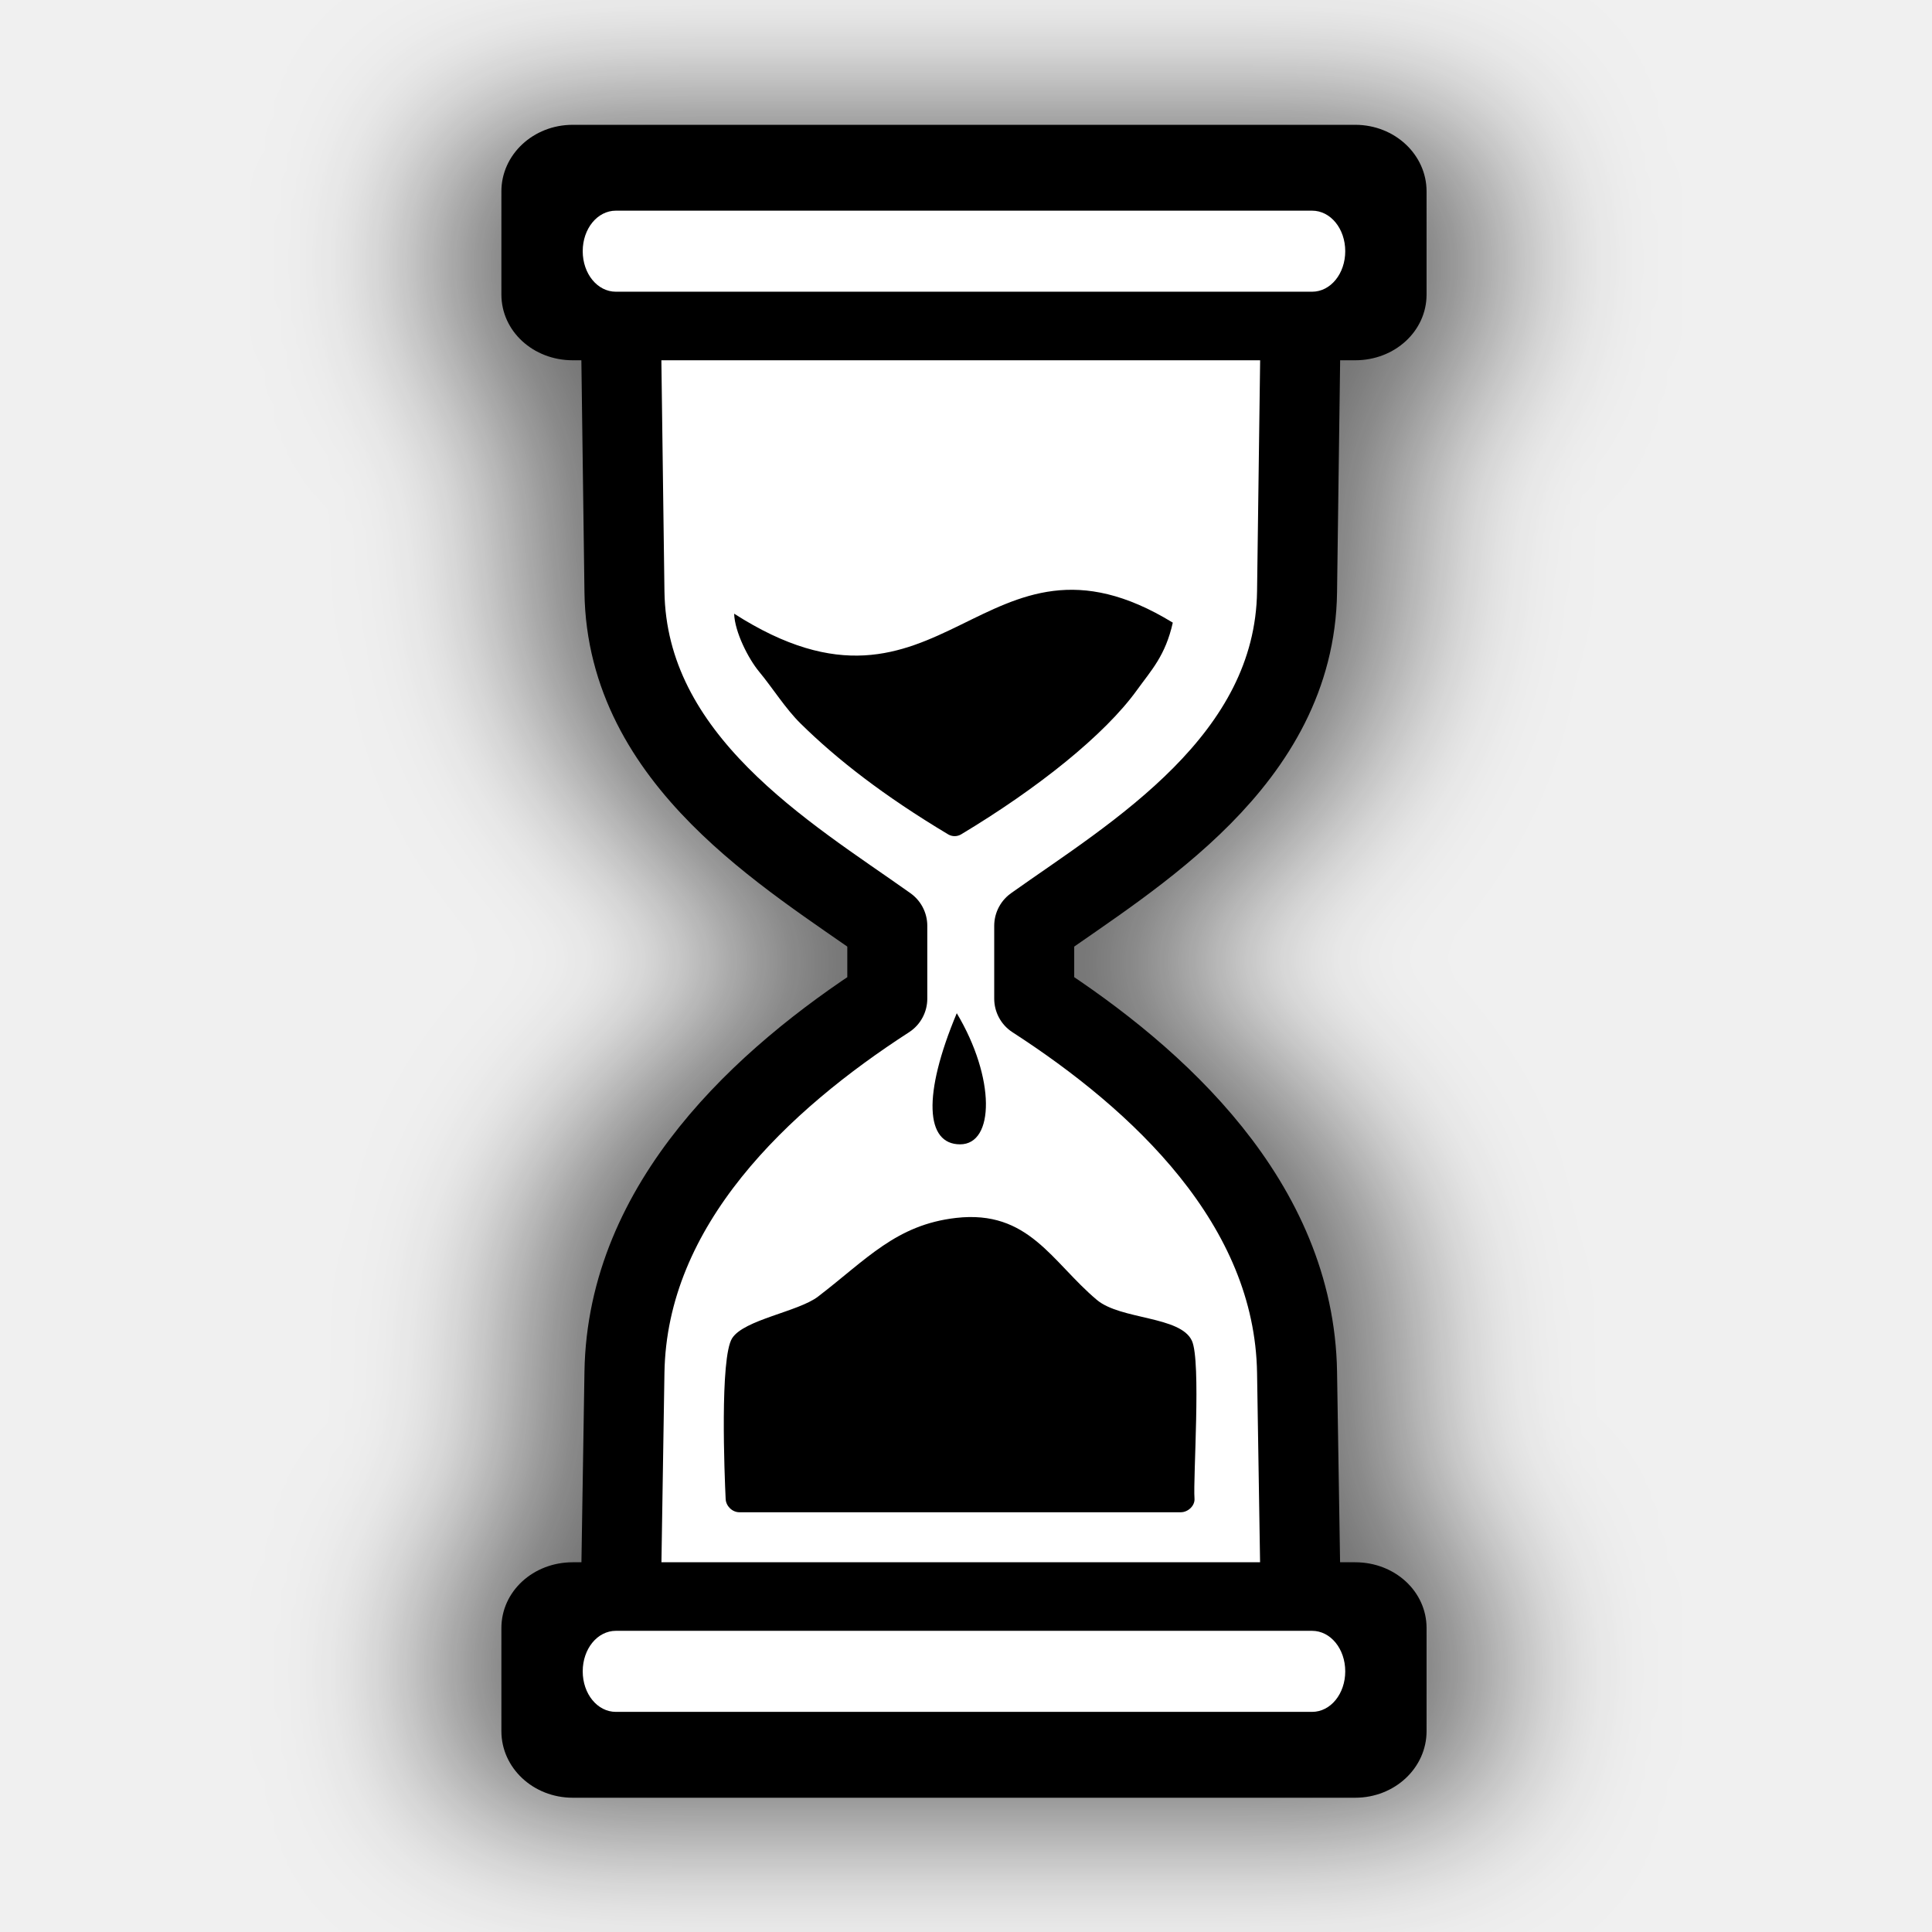
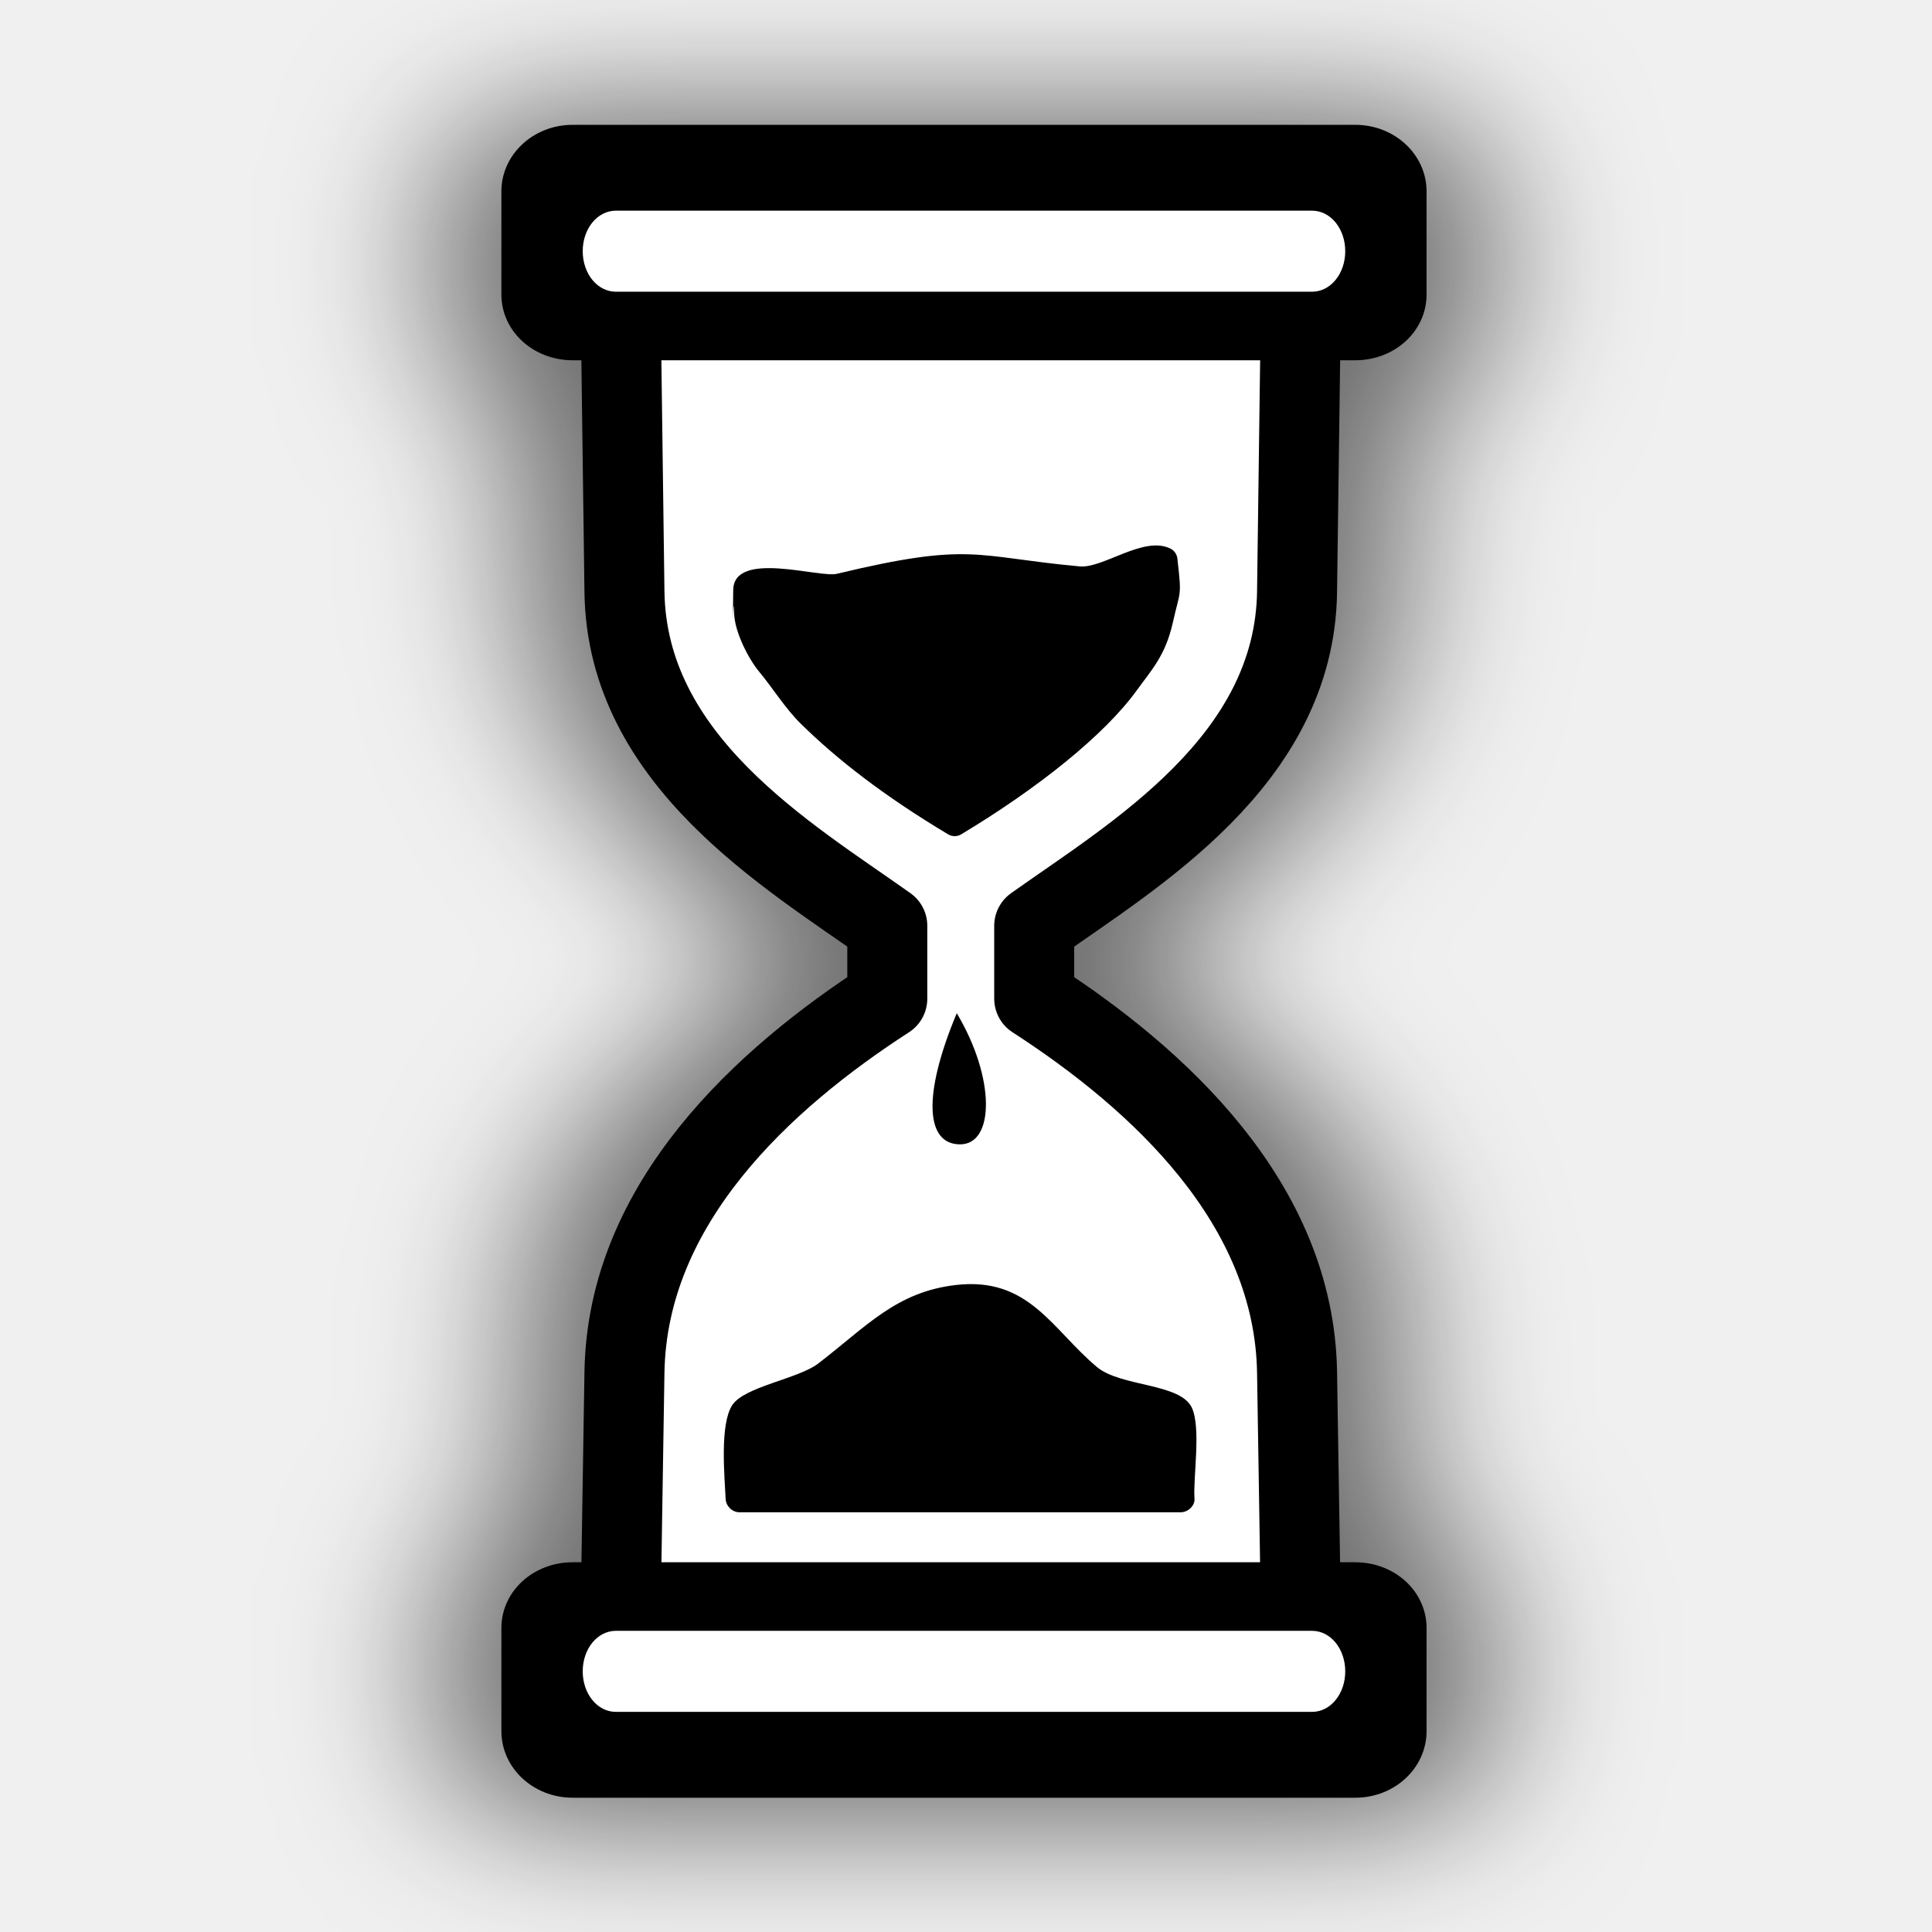
<svg xmlns="http://www.w3.org/2000/svg" xmlns:xlink="http://www.w3.org/1999/xlink" width="128" height="128" id="svg2" version="1.1">
  <defs id="defs4">
-     <filter color-interpolation-filters="sRGB" id="filter3912" x="-0.103" width="1.206" y="-0.056" height="1.112">
-       <feGaussianBlur stdDeviation="2.715" id="feGaussianBlur3914" />
-     </filter>
    <filter color-interpolation-filters="sRGB" id="filter3764" x="-0.185" width="1.37" y="-0.1" height="1.2">
      <feGaussianBlur stdDeviation="4.876" id="feGaussianBlur3766" />
    </filter>
  </defs>
  <g id="layer1" transform="translate(0,-924.3622)">
    <path transform="matrix(1.072471,0,0,-0.9606035,-4.855996,1937.844)" style="opacity:0.55;fill:#000000;stroke:none;filter:url(#filter3764)" id="path3771" d="m 38.281,929.094 c -3.592,0 -6.625,2.788 -6.625,6.312 l 0,8.844 c 0,2.893 2.096,5.176 4.812,5.938 L 36.656,964 c 0.096,7.221 3.714,12.893 7.781,17 3.202,3.233 6.607,5.561 9.469,7.531 -8.161,5.751 -17.05,14.461 -17.25,27.031 l -0.188,11.125 c -2.712,0.753 -4.812,3.013 -4.812,5.906 l 0,8.844 c 0,3.525 3.033,6.312 6.625,6.312 l 51.844,0 c 3.592,0 6.625,-2.788 6.625,-6.312 l 0,-8.844 c 0,-3.046 -2.327,-5.389 -5.25,-6 l -0.156,-11.031 c -0.2,-12.57 -9.089,-21.28 -17.25,-27.031 2.862,-1.97 6.267,-4.298 9.469,-7.531 4.068,-4.107 7.685,-9.779 7.781,-17 L 91.5,950.281 c 2.93,-0.617 5.25,-2.985 5.25,-6.031 l 0,-8.844 c 0,-3.525 -3.033,-6.312 -6.625,-6.312 l -51.844,0 z" />
    <g id="g4742" transform="translate(-0.1424648,-0.3096696)">
      <path d="m 38.281,934.781 c -0.71,0 -0.938,0.398 -0.938,0.625 l 0,8.844 c 0,0.227 0.197,0.594 0.938,0.594 l 0.062,0 c 0.475,-10e-6 0.972,0.094 1.438,0.281 a 3.75,3.75 0 0 1 2.094,2.125 c 0.162,0.426 0.243,0.88 0.25,1.312 3.32e-4,0.02 0,0.043 0,0.062 l 0.219,15.281 c 0.071,5.368 2.7,9.636 6.125,13.094 3.047,3.077 6.589,5.417 9.688,7.562 a 3.75,3.75 0 0 1 1.375,1.75 c 0.169,0.445 0.25,0.923 0.25,1.375 l 0,1.625 c 0.004,0.462 -0.072,0.912 -0.25,1.375 a 3.75,3.75 0 0 1 -1.406,1.75 c -7.803,5.305 -15.617,12.895 -15.781,23.219 L 42.125,1028.25 c 0,0.02 3.23e-4,0.043 0,0.062 -0.007,0.434 -0.09,0.892 -0.25,1.312 a 3.75,3.75 0 0 1 -3.5,2.406 l -0.031,0 -0.062,0 c -0.771,0 -0.938,0.334 -0.938,0.563 l 0,8.844 c 0,0.227 0.227,0.625 0.938,0.625 l 51.844,0 c 0.71,0 0.938,-0.398 0.938,-0.625 l 0,-8.844 c 0,-0.228 -0.166,-0.563 -0.938,-0.563 l -0.5,0 -0.031,0 a 3.75,3.75 0 0 1 -3.5,-2.406 c -0.169,-0.44 -0.246,-0.869 -0.25,-1.312 -8.7e-5,-0.01 0,-0.021 0,-0.031 l -0.188,-12.625 C 85.492,1005.333 77.678,997.742 69.875,992.438 a 3.75,3.75 0 0 1 -1.406,-1.75 c -0.169,-0.445 -0.25,-0.923 -0.25,-1.375 l 0,-1.625 c -0.004,-0.462 0.072,-0.912 0.25,-1.375 a 3.75,3.75 0 0 1 1.375,-1.75 c 3.099,-2.146 6.64,-4.486 9.688,-7.562 3.418,-3.451 6.043,-7.709 6.125,-13.062 l 0,-0.031 0.188,-15.312 c 5e-6,-0.452 0.076,-0.891 0.25,-1.344 a 3.75,3.75 0 0 1 2.094,-2.125 c 0.479,-0.193 0.952,-0.285 1.438,-0.281 l 0.5,0 c 0.74,0 0.938,-0.366 0.938,-0.594 l 0,-8.844 c 0,-0.227 -0.228,-0.625 -0.938,-0.625 l -51.844,0 z" id="path4698" style="fill:#000000;stroke:none" />
-       <path id="path4704" transform="translate(0,924.3622)" d="m 38.281,9.656 c -2.101,0 -3.688,1.556 -3.688,3.375 l 0,6.844 c 0,1.819 1.578,3.344 3.688,3.344 l 0.062,0 0,0.062 c 0.136,-0.002 0.273,-0.053 0.406,0 0.26,0.107 0.47,0.329 0.562,0.594 0.049,0.128 0.002,0.245 0,0.375 l 0.062,0 1.969,15.5 c 0.076,5.728 2.928,10.207 6.344,13.656 3.015,3.044 5.847,6.945 8.906,9.062 0.169,0.113 0.302,0.279 0.375,0.469 0.049,0.128 0.002,0.245 0,0.375 l 0.062,0 0,1.625 -0.062,0 c 0.002,0.13 0.05,0.245 0,0.375 -0.073,0.189 -0.206,0.355 -0.375,0.469 -15.331,12.142 -16.916,20.618 -17.219,38.125 l -0.062,0 c -0.002,0.12 0.044,0.228 0,0.344 -0.14,0.381 -0.531,0.656 -0.938,0.656 l -0.031,0 -0.062,0 c -2.118,0 -3.688,1.494 -3.688,3.312 l 0,4.844 c 0,1.819 1.587,3.375 3.688,3.375 l 51.844,0 c 2.101,0 3.688,-1.556 3.688,-3.375 l 0,-4.844 c 0,-1.819 -1.57,-3.312 -3.688,-3.312 l -0.5,0 -0.031,0 c -0.406,-7e-4 -0.798,-0.275 -0.938,-0.656 -0.05,-0.129 -0.002,-0.245 0,-0.375 l -0.062,0 -0.188,-12.625 0,-0.031 c -0.201,-11.648 -8.904,-19.934 -17,-25.438 -0.169,-0.113 -0.302,-0.279 -0.375,-0.469 -0.049,-0.128 -0.002,-0.245 0,-0.375 l -0.062,0 0,-1.625 0.062,0 c -0.002,-0.13 -0.05,-0.245 0,-0.375 0.073,-0.189 0.206,-0.355 0.375,-0.469 3.059,-2.118 6.766,-4.609 10.062,-7.938 3.735,-3.771 6.854,-8.675 6.938,-14.938 l 0.188,-15.344 0.062,0 c -0.002,-0.13 -0.05,-0.245 0,-0.375 0.093,-0.265 0.303,-0.487 0.562,-0.594 0.134,-0.054 0.27,-0.002 0.406,0 l 0,-0.062 0.5,0 c 2.109,0 3.688,-1.525 3.688,-3.344 l 0,-6.844 c 0,-1.819 -1.587,-3.375 -3.688,-3.375 z m 39.562,31.906 c -0.491,2.189 -1.41,3.13 -2.375,4.469 -2.143,2.973 -6.577,6.513 -11.656,9.562 -0.261,0.151 -0.583,0.151 -0.844,0 -4.277,-2.559 -7.373,-4.973 -9.781,-7.344 -1.01,-0.994 -1.855,-2.36 -2.75,-3.438 -0.715,-0.861 -1.616,-2.628 -1.656,-3.844 13.9,8.906 16.435,-7.136 29.062,0.594 z m -14.312,25.875 c 2.569,4.298 2.508,8.688 0.219,8.688 -2.289,-0.003 -2.495,-3.262 -0.219,-8.688 z m -0.051,13.563 c 4.823,-0.552 6.344,2.916 9.328,5.428 1.582,1.332 5.545,1.061 6.302,2.712 0.619,1.349 0.069,9.099 0.171,10.454 0.036,0.475 -0.43,0.906 -0.906,0.906 l -29.25,0 c -0.467,2e-4 -0.884,-0.408 -0.906,-0.875 -0.074,-1.53 -0.395,-9.369 0.431,-10.656 0.793,-1.236 4.378,-1.752 5.69,-2.757 3.214,-2.461 5.169,-4.757 9.141,-5.212 z" style="fill:#ffffff;stroke:none" />
+       <path id="path4704" transform="translate(0,924.3622)" d="m 38.281,9.656 c -2.101,0 -3.688,1.556 -3.688,3.375 l 0,6.844 c 0,1.819 1.578,3.344 3.688,3.344 l 0.062,0 0,0.062 c 0.136,-0.002 0.273,-0.053 0.406,0 0.26,0.107 0.47,0.329 0.562,0.594 0.049,0.128 0.002,0.245 0,0.375 l 0.062,0 1.969,15.5 c 0.076,5.728 2.928,10.207 6.344,13.656 3.015,3.044 5.847,6.945 8.906,9.062 0.169,0.113 0.302,0.279 0.375,0.469 0.049,0.128 0.002,0.245 0,0.375 l 0.062,0 0,1.625 -0.062,0 c 0.002,0.13 0.05,0.245 0,0.375 -0.073,0.189 -0.206,0.355 -0.375,0.469 -15.331,12.142 -16.916,20.618 -17.219,38.125 l -0.062,0 c -0.002,0.12 0.044,0.228 0,0.344 -0.14,0.381 -0.531,0.656 -0.938,0.656 l -0.031,0 -0.062,0 c -2.118,0 -3.688,1.494 -3.688,3.312 l 0,4.844 c 0,1.819 1.587,3.375 3.688,3.375 l 51.844,0 c 2.101,0 3.688,-1.556 3.688,-3.375 l 0,-4.844 c 0,-1.819 -1.57,-3.312 -3.688,-3.312 l -0.5,0 -0.031,0 c -0.406,-7e-4 -0.798,-0.275 -0.938,-0.656 -0.05,-0.129 -0.002,-0.245 0,-0.375 l -0.062,0 -0.188,-12.625 0,-0.031 c -0.201,-11.648 -8.904,-19.934 -17,-25.438 -0.169,-0.113 -0.302,-0.279 -0.375,-0.469 -0.049,-0.128 -0.002,-0.245 0,-0.375 l -0.062,0 0,-1.625 0.062,0 c -0.002,-0.13 -0.05,-0.245 0,-0.375 0.073,-0.189 0.206,-0.355 0.375,-0.469 3.059,-2.118 6.766,-4.609 10.062,-7.938 3.735,-3.771 6.854,-8.675 6.938,-14.938 l 0.188,-15.344 0.062,0 c -0.002,-0.13 -0.05,-0.245 0,-0.375 0.093,-0.265 0.303,-0.487 0.562,-0.594 0.134,-0.054 0.27,-0.002 0.406,0 l 0,-0.062 0.5,0 c 2.109,0 3.688,-1.525 3.688,-3.344 l 0,-6.844 c 0,-1.819 -1.587,-3.375 -3.688,-3.375 z m 33.314,28.172 c 1.567,0.217 4.292,-2.063 6.092,-1.172 0.283,0.138 0.461,0.435 0.469,0.75 0.289,2.507 0.178,1.967 -0.312,4.156 -0.491,2.189 -1.41,3.13 -2.375,4.469 -2.143,2.973 -6.577,6.513 -11.656,9.562 -0.261,0.151 -0.583,0.151 -0.844,0 -4.277,-2.559 -7.373,-4.973 -9.781,-7.344 -1.01,-0.994 -1.855,-2.36 -2.75,-3.438 -0.715,-0.861 -1.616,-2.628 -1.656,-3.844 -0.066,-2.02 -0.111,2.849 -0.062,-1.562 0.03,-2.694 5.812,-0.758 6.896,-1.087 8.889,-2.13 9.087,-1.125 15.981,-0.491 z M 63.531,67.438 c 2.569,4.298 2.508,8.688 0.219,8.688 -2.289,-0.003 -2.495,-3.262 -0.219,-8.688 z m -0.051,18.005 c 4.823,-0.552 6.344,2.916 9.328,5.428 1.582,1.332 5.545,1.061 6.302,2.712 0.619,1.349 0.069,4.657 0.171,6.012 0.036,0.475 -0.43,0.906 -0.906,0.906 l -29.25,0 c -0.467,2e-4 -0.884,-0.408 -0.906,-0.875 -0.074,-1.53 -0.395,-4.927 0.431,-6.214 0.793,-1.236 4.378,-1.752 5.69,-2.757 3.214,-2.461 5.169,-4.757 9.141,-5.212 z" style="fill:#ffffff;stroke:none" />
      <path id="rect2987" d="m 38.089,932.941 c -2.629,0 -4.728,1.985 -4.728,4.408 l 0,6.835 c 0,2.422 2.1,4.357 4.728,4.357 l 51.839,0 c 2.629,0 4.728,-1.935 4.728,-4.357 l 0,-6.835 c 0,-2.422 -2.1,-4.408 -4.728,-4.408 z m 2.859,5.688 46.121,0 c 1.233,0 2.199,1.2 2.199,2.685 0,1.485 -0.966,2.685 -2.199,2.685 l -46.121,0 c -1.233,0 -2.199,-1.2 -2.199,-2.685 0,-1.485 0.966,-2.685 2.199,-2.685 z" style="fill:#000000;fill-opacity:1;stroke:none" />
      <path id="path3769" d="m 41.298,1029.19 0.216,-13.596 c 0.178,-11.22 9.214,-19.457 17.414,-24.758 l 0,-4.827 c -6.566,-4.669 -17.264,-10.917 -17.414,-22.138 l -0.216,-16.216" style="fill:none;stroke:#000000;stroke-width:5.3;stroke-linejoin:round;stroke-miterlimit:4;stroke-dasharray:none" />
      <use x="0" y="0" xlink:href="#path3769" id="use3771" transform="matrix(-1,0,0,1,127.5898,0)" width="128" height="128" />
      <use x="0" y="0" xlink:href="#rect2987" id="use3788" transform="matrix(1,0,0,-1,0,1976.717)" width="128" height="128" />
    </g>
  </g>
</svg>
